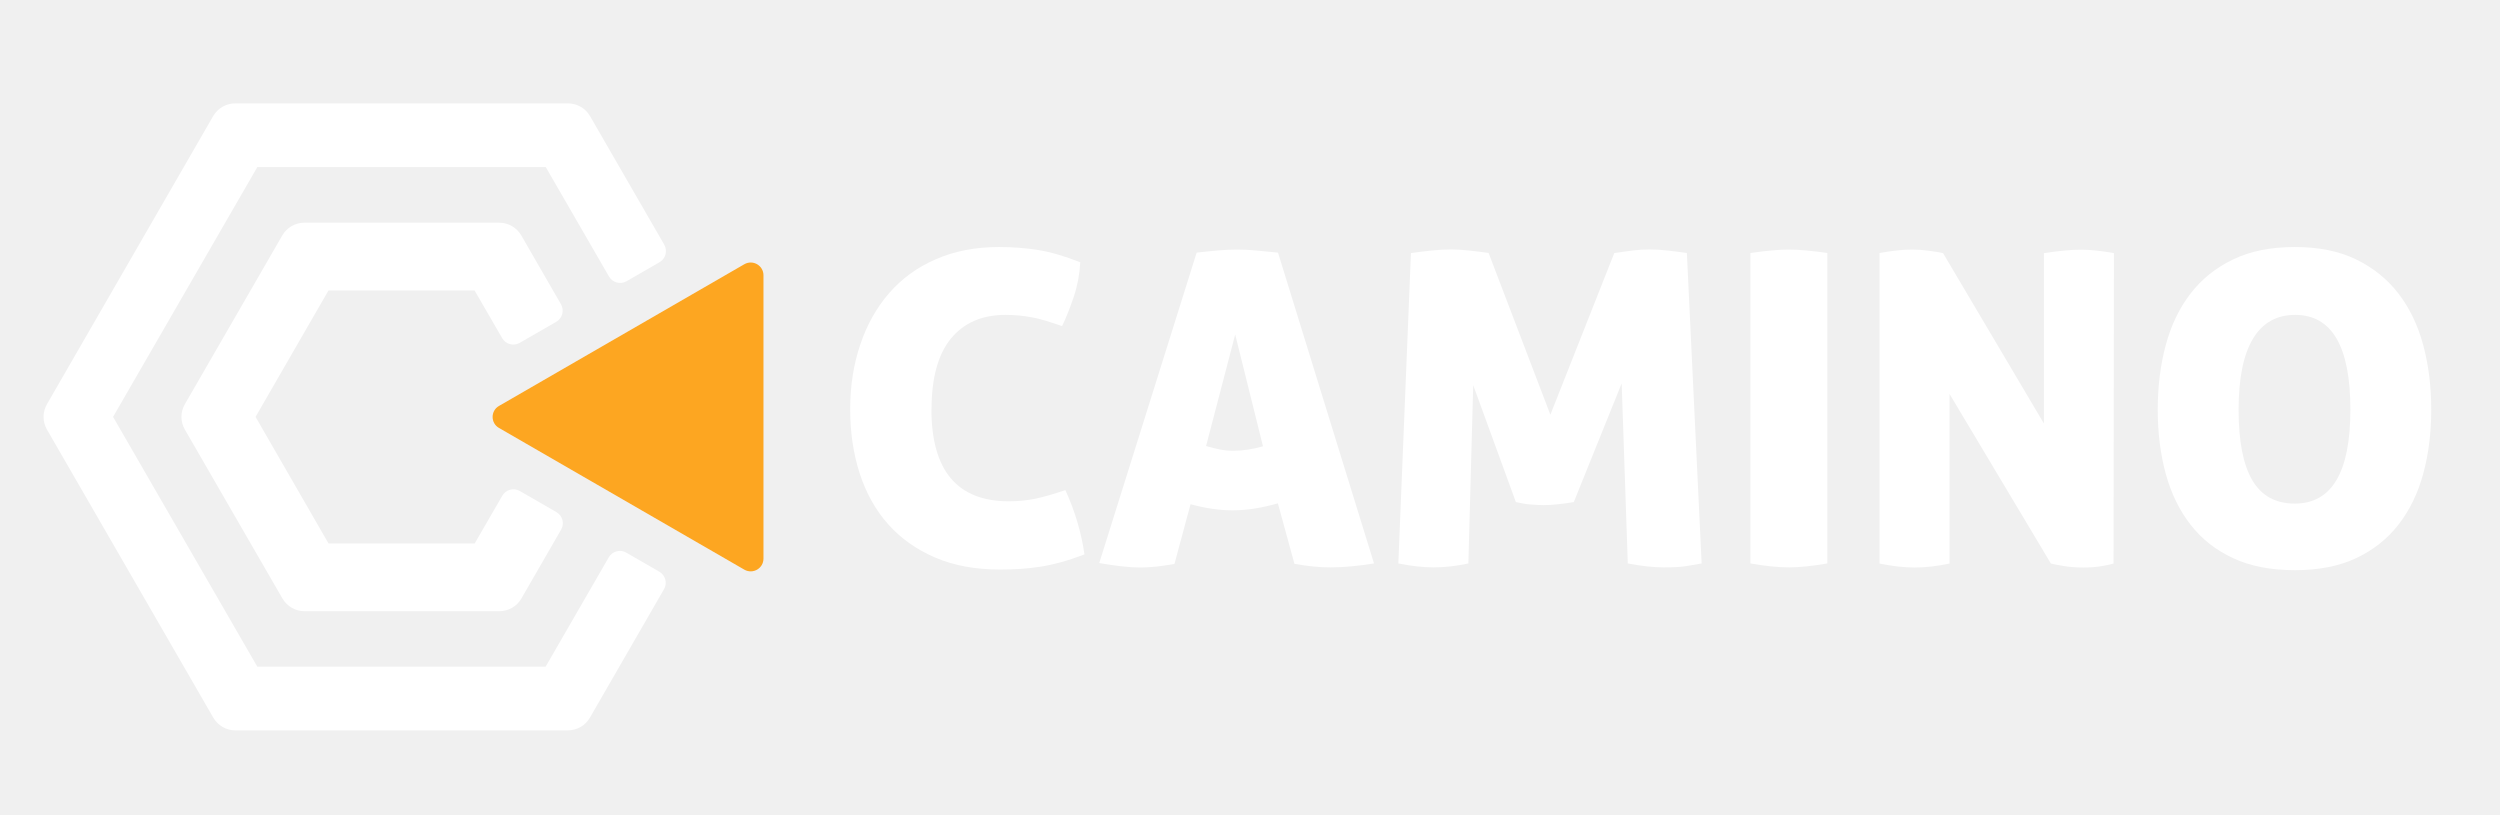
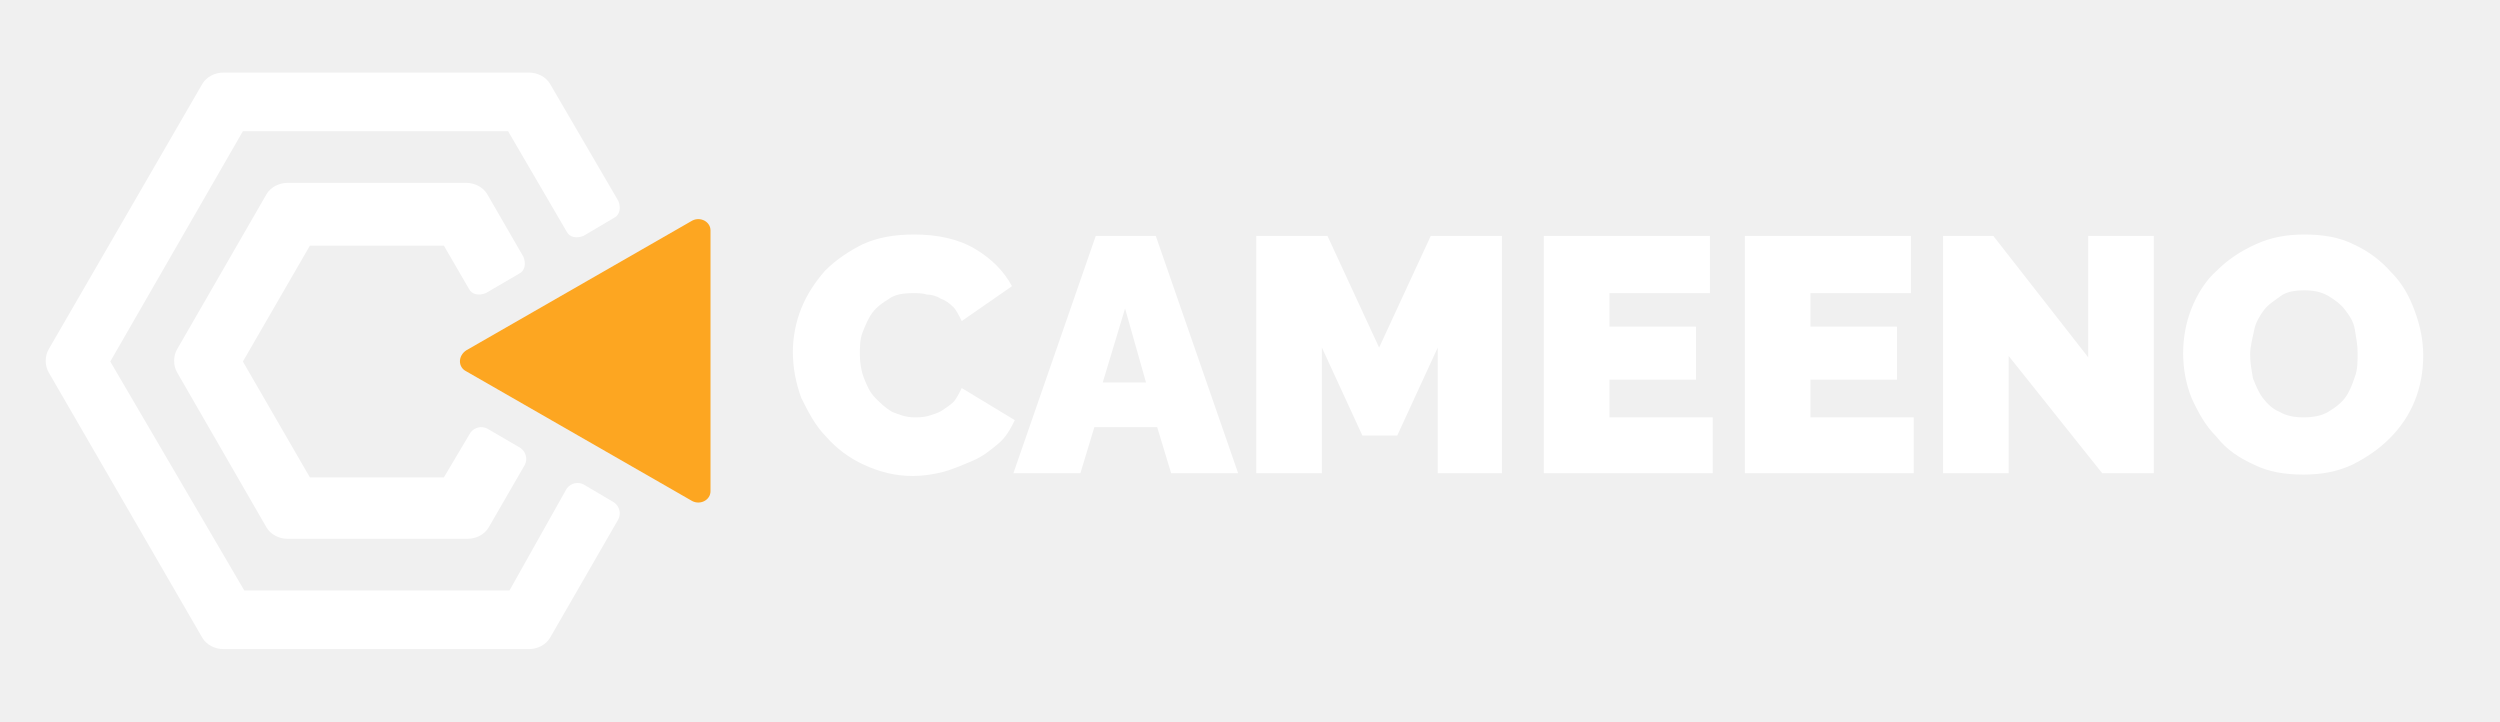
- <svg xmlns="http://www.w3.org/2000/svg" id="Layer_1" data-name="Layer 1" viewBox="0 0 196.34 64">
+ <svg xmlns="http://www.w3.org/2000/svg" id="Layer_1" data-name="Layer 1" viewBox="0 0 179.1 51.7">
  <defs>
    <style>
      .cls-1 {
        fill: #fff;
+       }
+ 
+       .cls-1, .cls-2 {
+         stroke-width: 0px;
      }

      .cls-2 {
        fill: #fda621;
      }
    </style>
  </defs>
  <g>
-     <path class="cls-1" d="M73.15,32.13c0,4.83,2.03,7.24,6.08,7.24,.73,0,1.42-.07,2.07-.2,.65-.14,1.44-.36,2.37-.68,.75,1.64,1.25,3.32,1.5,5.05-.66,.25-1.27,.46-1.84,.61-.57,.16-1.12,.28-1.64,.36s-1.04,.14-1.55,.17c-.51,.03-1.04,.05-1.59,.05-1.94,0-3.64-.31-5.1-.94-1.47-.63-2.7-1.5-3.69-2.61-.99-1.11-1.74-2.45-2.24-3.99-.5-1.55-.75-3.23-.75-5.05s.26-3.51,.79-5.07c.52-1.56,1.28-2.91,2.27-4.05,.99-1.14,2.21-2.03,3.67-2.66,1.46-.64,3.11-.96,4.95-.96,1.09,0,2.13,.08,3.11,.24s2.07,.48,3.28,.96c-.05,.93-.22,1.84-.51,2.71-.3,.88-.6,1.65-.92,2.3-.46-.16-.87-.29-1.25-.41-.38-.11-.73-.21-1.08-.27s-.68-.12-1.02-.15-.71-.05-1.09-.05c-1.84,0-3.27,.62-4.29,1.86-1.01,1.24-1.52,3.09-1.52,5.55Z" />
-     <path class="cls-1" d="M92.23,44.29c-.52,.09-1,.16-1.43,.21-.43,.04-.85,.07-1.26,.07s-.88-.03-1.42-.09-1.13-.14-1.79-.26l7.65-24.38c.59-.07,1.14-.12,1.66-.17,.51-.05,1.03-.07,1.55-.07,.43,0,.91,.02,1.42,.07,.51,.05,1.1,.1,1.76,.17l7.54,24.41c-1.3,.21-2.44,.31-3.41,.31-.46,0-.91-.02-1.37-.07-.46-.05-.95-.11-1.47-.21l-1.3-4.75c-.64,.18-1.25,.32-1.83,.41s-1.16,.14-1.72,.14c-.52,0-1.06-.04-1.6-.12-.55-.08-1.12-.2-1.71-.36l-1.26,4.68Zm4.78-18.03l-2.29,8.77c.39,.11,.75,.21,1.09,.27,.34,.07,.69,.1,1.06,.1,.39,0,.77-.03,1.14-.09,.38-.06,.77-.14,1.18-.26l-2.19-8.81Z" />
-     <path class="cls-1" d="M110.84,19.87c.48-.07,1-.13,1.55-.19,.56-.06,1.08-.09,1.55-.09s.95,.03,1.48,.09c.54,.06,1.03,.12,1.49,.19l4.85,12.7,5.02-12.7c.46-.07,.92-.13,1.38-.19,.47-.06,.93-.09,1.38-.09s.97,.03,1.47,.09c.5,.06,.99,.12,1.47,.19l1.16,24.38c-.36,.07-.77,.14-1.21,.21s-1.03,.1-1.76,.1c-.8,0-1.74-.1-2.83-.31l-.48-14.14-3.76,9.32c-.41,.07-.82,.13-1.23,.17-.41,.05-.79,.07-1.13,.07s-.7-.02-1.06-.05c-.36-.03-.74-.1-1.13-.19l-3.35-9.18-.38,14c-.96,.21-1.87,.31-2.73,.31-.8,0-1.72-.1-2.77-.31l.99-24.38Z" />
-     <path class="cls-1" d="M140.51,44.56c-.84,0-1.86-.1-3.04-.31V19.87c.61-.09,1.17-.16,1.67-.2,.5-.05,.94-.07,1.33-.07,.41,0,.87,.02,1.38,.07,.51,.05,1.06,.11,1.66,.2v24.38c-1.21,.21-2.21,.31-3,.31Z" />
-     <path class="cls-1" d="M147.61,19.87c.5-.09,.96-.16,1.37-.2,.41-.05,.81-.07,1.2-.07,.41,0,.84,.03,1.28,.09,.44,.06,.83,.12,1.14,.19l7.92,13.38v-13.38c.59-.09,1.13-.16,1.6-.2,.48-.05,.91-.07,1.3-.07s.8,.02,1.23,.07c.43,.05,.89,.11,1.37,.2l-.03,24.38c-.23,.07-.56,.14-.99,.21-.43,.07-.9,.1-1.4,.1-.57,0-1.08-.04-1.54-.12s-.79-.14-.99-.19l-7.96-13.32v13.32c-1,.21-1.91,.31-2.73,.31s-1.74-.1-2.77-.31V19.87Z" />
-     <path class="cls-1" d="M169.46,32.17c0-1.82,.21-3.51,.63-5.07,.42-1.56,1.07-2.91,1.95-4.05,.88-1.14,1.99-2.03,3.35-2.68,1.35-.65,2.96-.97,4.83-.97s3.47,.32,4.81,.97c1.34,.65,2.45,1.54,3.33,2.68,.88,1.14,1.53,2.49,1.95,4.05,.42,1.56,.63,3.25,.63,5.07s-.21,3.5-.63,5.04c-.42,1.54-1.07,2.87-1.95,4s-1.99,2-3.33,2.63c-1.34,.63-2.95,.94-4.81,.94s-3.48-.31-4.83-.94c-1.36-.63-2.47-1.5-3.35-2.63s-1.53-2.46-1.95-4c-.42-1.54-.63-3.21-.63-5.04Zm15.13,0c0-4.96-1.45-7.44-4.34-7.44s-4.44,2.48-4.44,7.44c0,2.48,.36,4.33,1.08,5.55s1.83,1.83,3.33,1.83c2.91,0,4.37-2.46,4.37-7.38Z" />
+     <path class="cls-1" d="M36.5,42.3h-19L7.9,25.9l9.5-16.5h19l4.2,7.2c.2.4.7.5,1.2.3l2.2-1.3c.4-.2.5-.7.3-1.2l-4.9-8.4c-.3-.5-.9-.8-1.5-.8h-21.9c-.6,0-1.2.3-1.5.8L3.5,25c-.3.5-.3,1.2,0,1.7l11,19c.3.5.9.8,1.5.8h21.9c.6,0,1.2-.3,1.5-.8l4.9-8.5c.2-.4.1-.9-.3-1.2l-2.2-1.3c-.4-.2-.9-.1-1.2.3l-4.1,7.3h0Z" />
+     <path class="cls-1" d="M31.8,34.2h-9.6l-4.8-8.3,4.8-8.3h9.6l1.8,3.1c.2.4.7.5,1.2.3l2.4-1.4c.4-.2.5-.7.3-1.2l-2.6-4.5c-.3-.5-.9-.8-1.5-.8h-12.8c-.6,0-1.2.3-1.5.8l-6.4,11.1c-.3.5-.3,1.2,0,1.7l6.4,11.1c.3.5.9.8,1.5.8h12.9c.6,0,1.2-.3,1.5-.8l2.6-4.5c.2-.4.1-.9-.3-1.2l-2.4-1.4c-.4-.2-.9-.1-1.2.3l-1.9,3.2h0Z" />
+     <path class="cls-2" d="M33.4,26.6l16.2,9.3c.6.3,1.3-.1,1.3-.7v-18.7c0-.6-.7-1-1.3-.7l-16.2,9.3c-.6.4-.6,1.2,0,1.5Z" />
  </g>
-   <path class="cls-1" d="M42.86,52.36H20.21l-11.33-19.62L20.21,13.12h22.65l4.97,8.6c.28,.48,.89,.64,1.37,.37l2.6-1.5c.48-.28,.64-.89,.37-1.37l-5.83-10.1c-.36-.62-1.02-1-1.73-1H18.47c-.71,0-1.37,.38-1.73,1L3.69,31.74c-.36,.62-.36,1.38,0,2l13.06,22.62c.36,.62,1.02,1,1.73,1h26.12c.71,0,1.38-.38,1.73-1l5.82-10.09c.28-.48,.11-1.09-.37-1.37l-2.6-1.5c-.48-.28-1.09-.11-1.37,.37l-4.96,8.59Z" />
-   <path class="cls-1" d="M37.27,42.68h-11.47l-5.73-9.94,5.73-9.93h11.47l2.17,3.75c.28,.48,.89,.64,1.37,.37l2.88-1.66c.48-.28,.64-.89,.37-1.37l-3.12-5.41c-.36-.62-1.02-1-1.73-1h-15.31c-.71,0-1.37,.38-1.73,1l-7.65,13.25c-.36,.62-.36,1.38,0,2l7.66,13.26c.36,.62,1.02,1,1.73,1h15.31c.71,0,1.38-.38,1.73-1l3.12-5.41c.28-.48,.11-1.09-.37-1.37l-2.88-1.66c-.48-.28-1.09-.11-1.37,.37l-2.17,3.75Z" />
-   <path class="cls-2" d="M39.19,33.61l19.27,11.13c.67,.38,1.5-.1,1.5-.87V21.62c0-.77-.83-1.25-1.5-.87l-19.27,11.13c-.67,.38-.67,1.35,0,1.73Z" />
+   <g>
+     <path class="cls-1" d="M56.8,25.2c0-1,.2-2.1.6-3.1.4-1,1-1.9,1.7-2.7.8-.8,1.7-1.4,2.7-1.9,1.1-.5,2.3-.7,3.7-.7,1.6,0,3.1.3,4.3,1,1.2.7,2.1,1.6,2.7,2.7l-3.6,2.5c-.2-.4-.4-.8-.6-1-.3-.3-.6-.5-.9-.6-.3-.2-.7-.3-1-.3-.3-.1-.7-.1-1-.1-.7,0-1.3.1-1.7.4-.5.3-.9.6-1.2,1s-.5.9-.7,1.4-.2,1.1-.2,1.6c0,.6.1,1.2.3,1.7s.4,1,.8,1.4.7.7,1.2,1c.5.2,1,.4,1.6.4.3,0,.6,0,1-.1.3-.1.7-.2,1-.4s.6-.4.8-.6.4-.6.6-1l3.8,2.3c-.3.6-.6,1.2-1.2,1.7s-1.1.9-1.8,1.2c-.7.3-1.4.6-2.1.8-.8.2-1.5.3-2.2.3-1.3,0-2.4-.3-3.5-.8s-2-1.2-2.7-2c-.8-.8-1.3-1.8-1.8-2.8-.4-1.1-.6-2.2-.6-3.3Z" />
+     <path class="cls-1" d="M78.5,16.9h4.3l5.9,17h-4.8l-1-3.3h-4.5l-1,3.3h-4.8l5.9-17ZM82.1,27.4l-1.5-5.3-1.6,5.3s3.1,0,3.1,0Z" />
+     <path class="cls-1" d="M103,33.9v-9l-2.9,6.3h-2.5l-2.9-6.3v9h-4.7v-17h5.1l3.7,8,3.7-8h5.1v17h-4.6Z" />
+     <path class="cls-1" d="M122.7,29.8v4.1h-12.1v-17h11.9v4.1h-7.2v2.4h6.2v3.8h-6.2v2.7h7.4v-.1Z" />
+     <path class="cls-1" d="M137.1,29.8v4.1h-12.1v-17h11.9v4.1h-7.2v2.4h6.2v3.8h-6.2v2.7h7.4v-.1Z" />
+     <path class="cls-1" d="M143.9,25.5v8.4h-4.7v-17h3.6l6.8,8.7v-8.7h4.7v17h-3.7l-6.7-8.4Z" />
+     <path class="cls-1" d="M165,34c-1.3,0-2.5-.2-3.5-.7-1.1-.5-2-1.1-2.7-2-.8-.8-1.3-1.7-1.8-2.8-.4-1-.6-2.1-.6-3.2s.2-2.2.6-3.2c.4-1,1-2,1.8-2.7.8-.8,1.7-1.4,2.8-1.9s2.2-.7,3.5-.7,2.5.2,3.5.7c1.1.5,2,1.2,2.7,2,.8.8,1.3,1.7,1.7,2.8s.6,2.1.6,3.2-.2,2.2-.6,3.2c-.4,1-1,1.9-1.8,2.7s-1.7,1.4-2.7,1.9c-1.1.5-2.2.7-3.5.7ZM161.2,25.4c0,.6.1,1.1.2,1.7.2.5.4,1,.7,1.4s.7.8,1.2,1c.5.3,1.1.4,1.7.4.7,0,1.3-.1,1.8-.4s.9-.6,1.2-1,.5-.9.7-1.5c.2-.5.2-1.1.2-1.7s-.1-1.1-.2-1.7-.4-1-.7-1.4-.7-.7-1.2-1-1.1-.4-1.7-.4c-.7,0-1.3.1-1.7.4s-.9.6-1.2,1-.6.9-.7,1.4-.3,1.2-.3,1.8Z" />
+   </g>
</svg>
